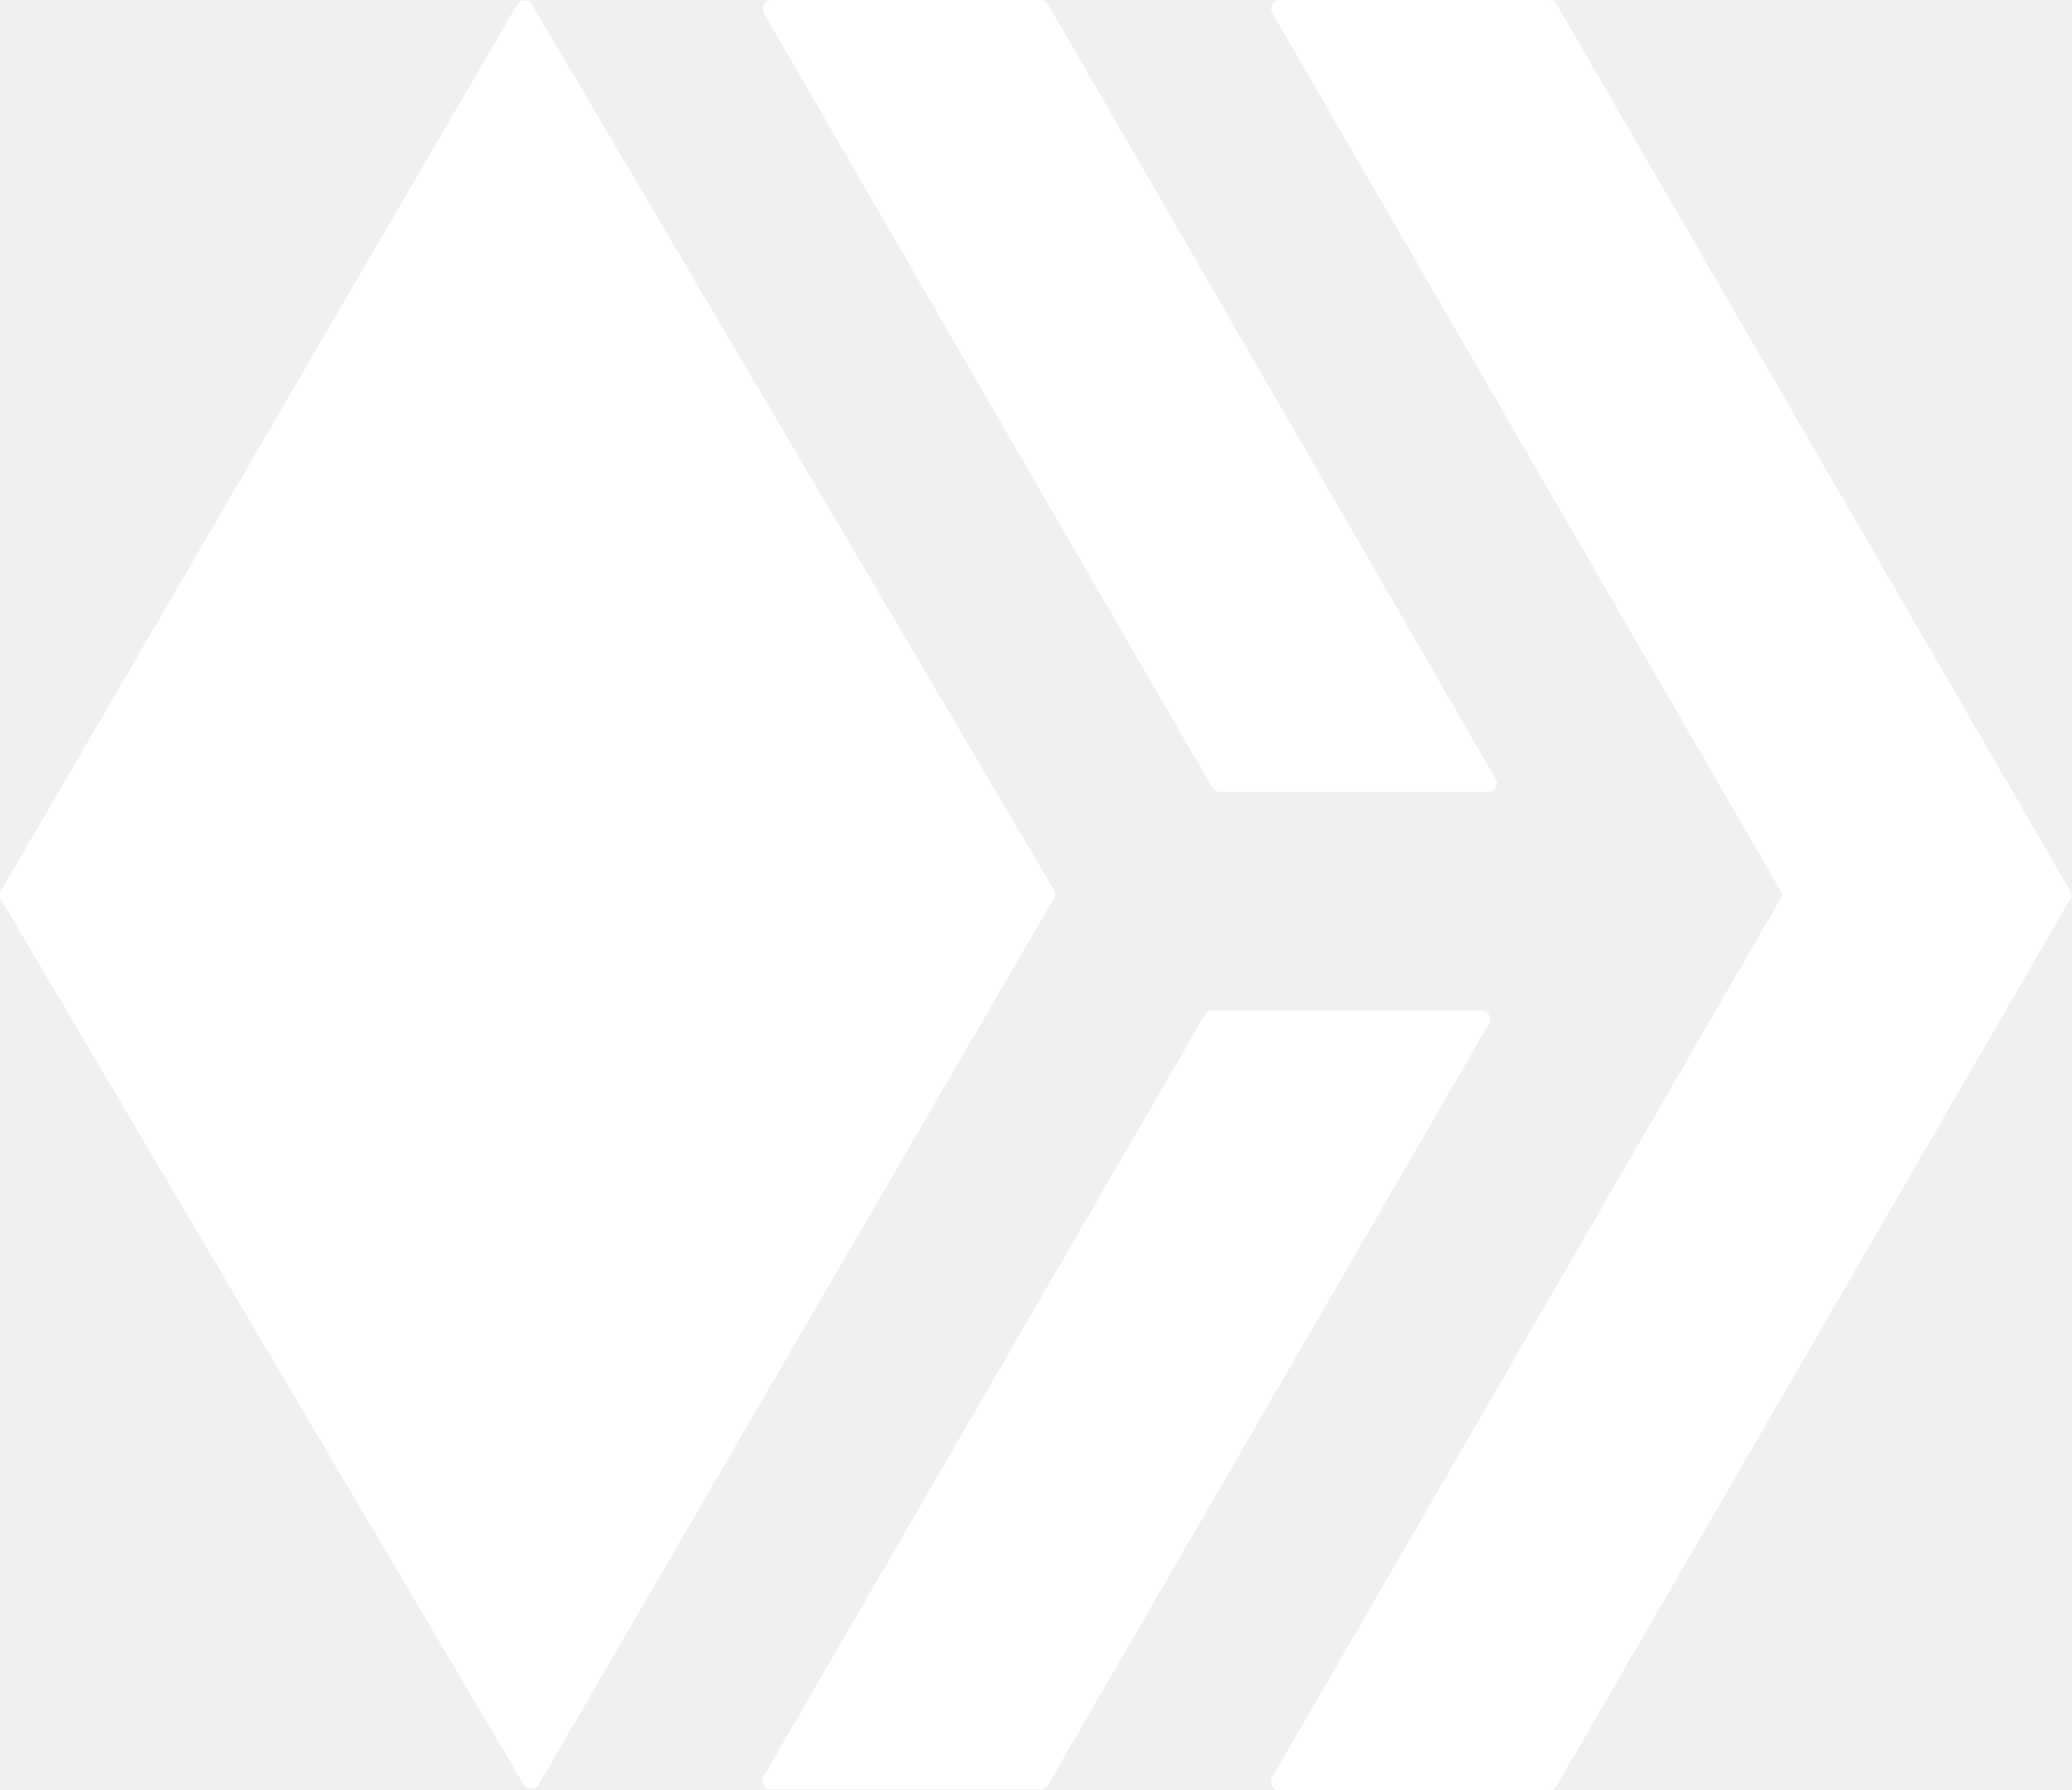
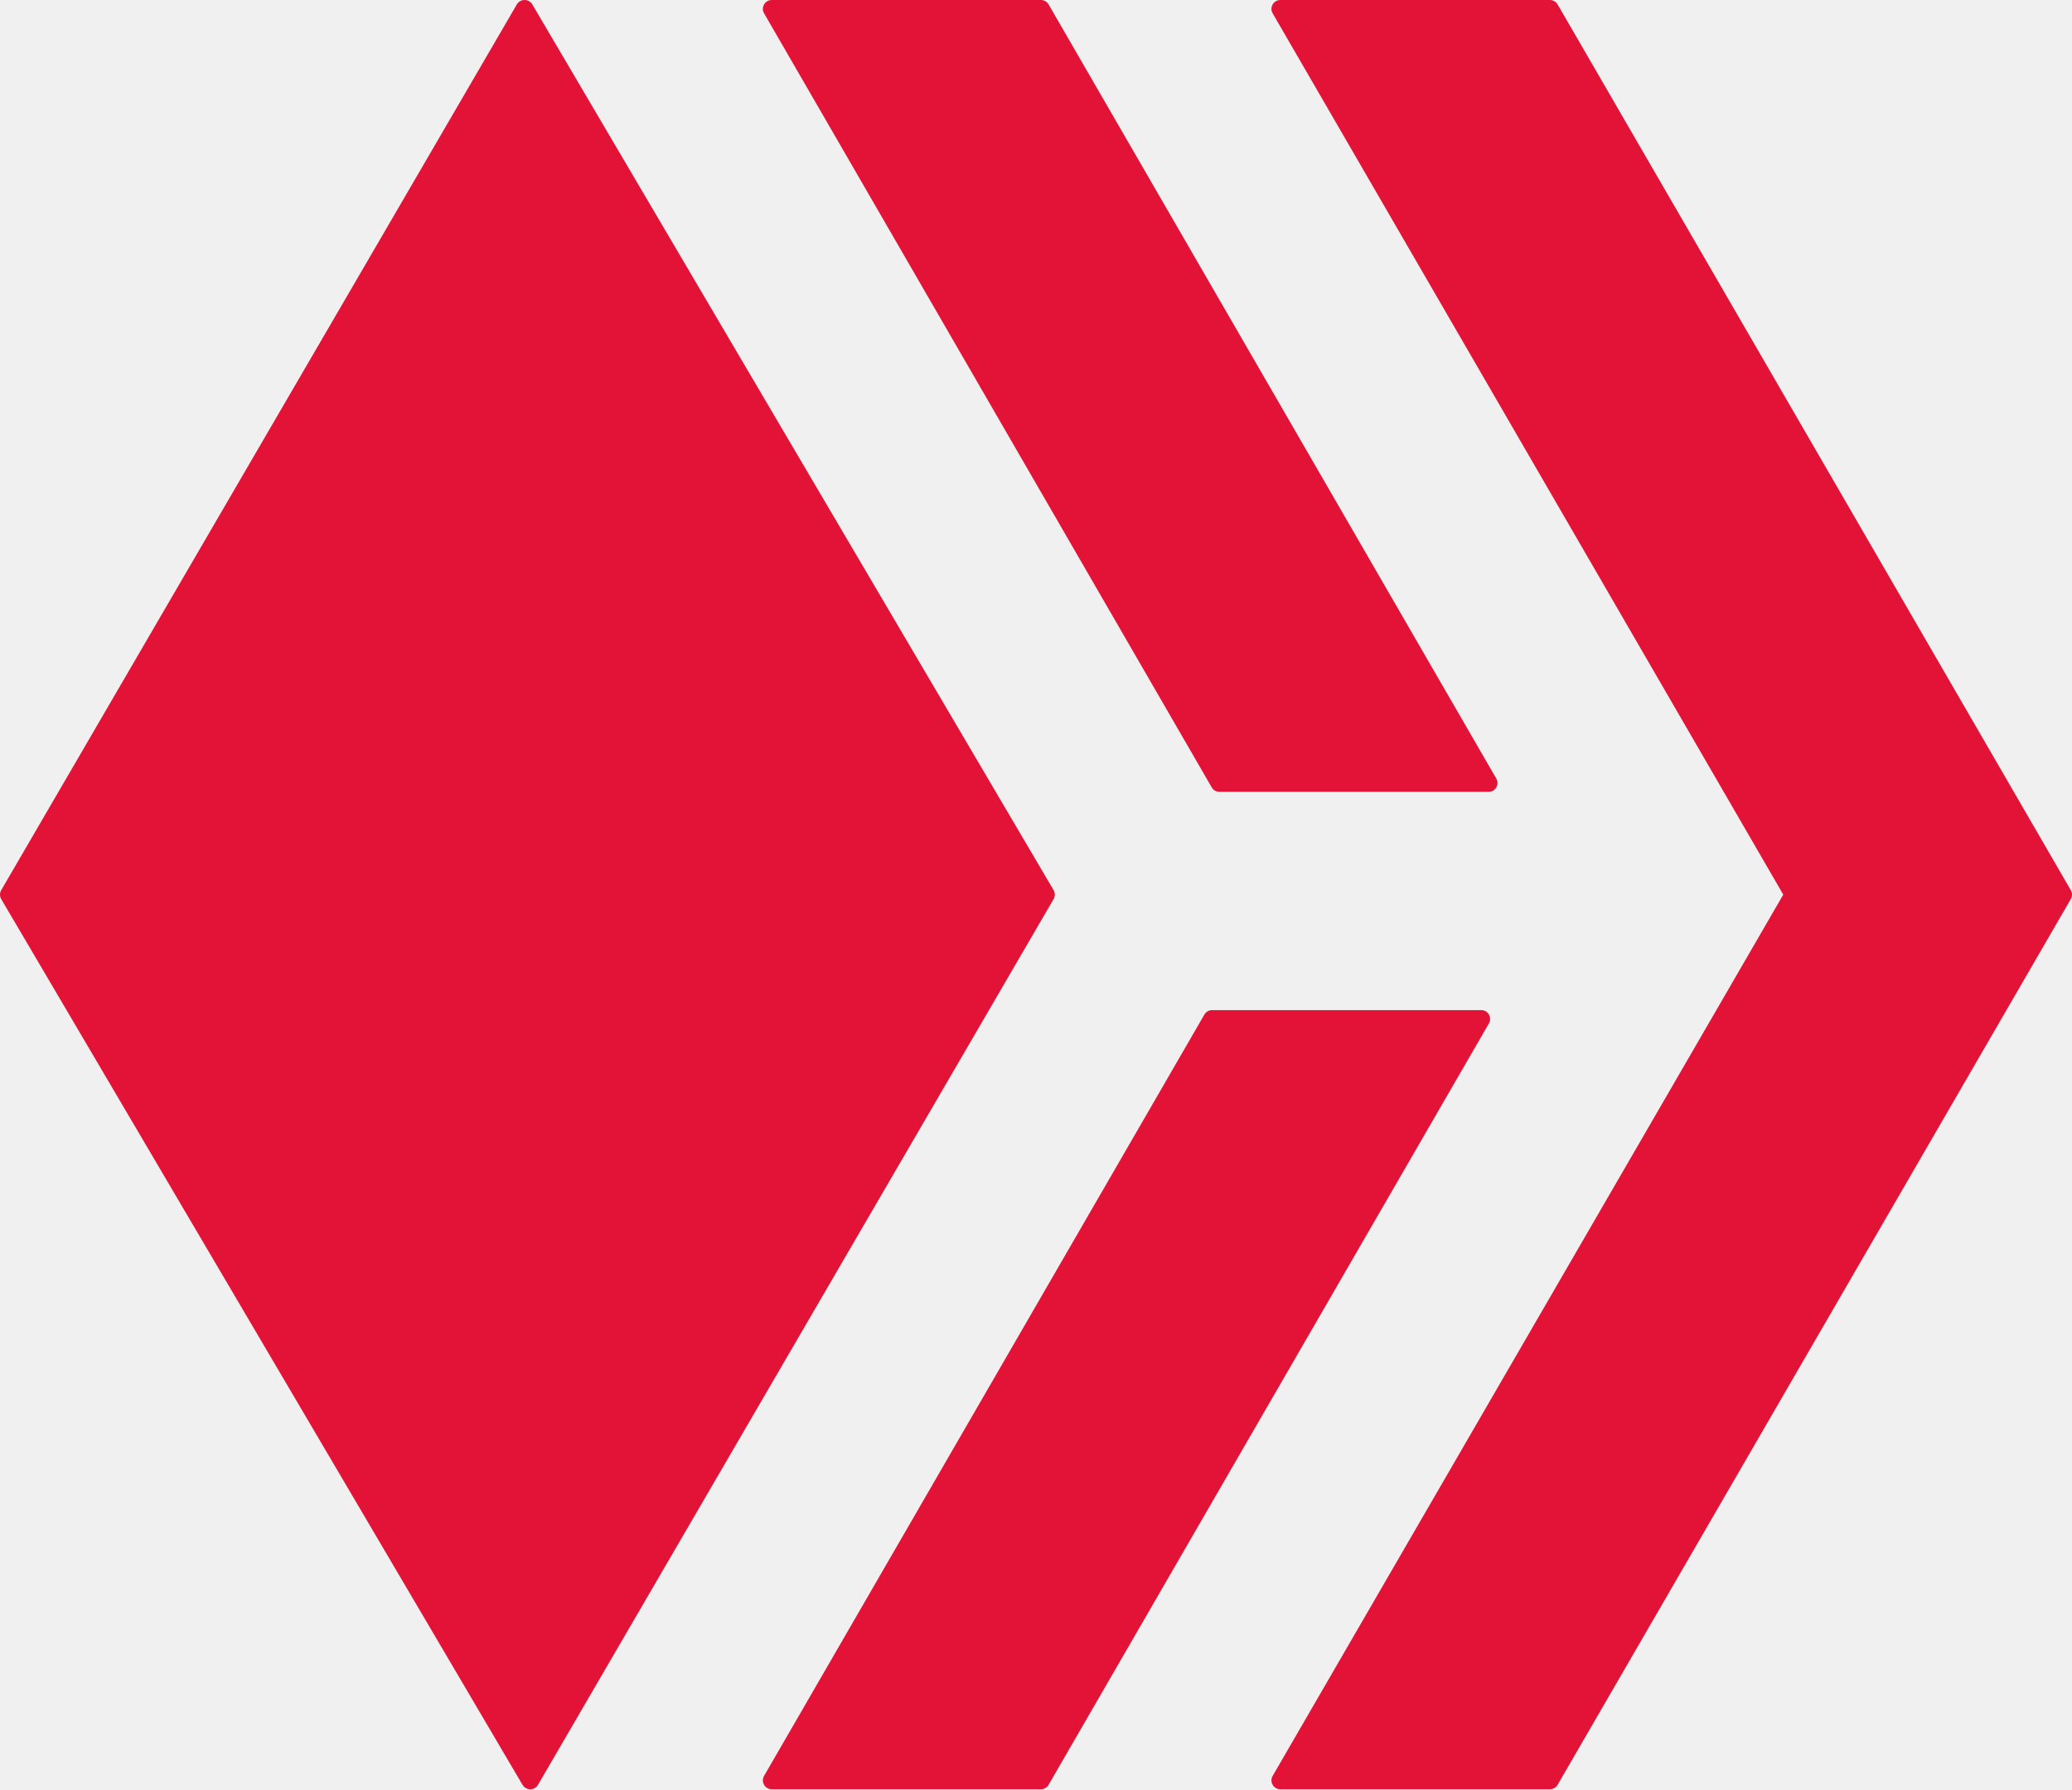
- <svg xmlns="http://www.w3.org/2000/svg" version="1.1" id="Layer_1" x="0px" y="0px" viewBox="0 0 220 190" style="enable-background:new 0 0 220 190;" xml:space="preserve">
-   <style type="text/css">
- 	.st0{fill:#FFFFFF;}
- </style>
-   <g>
-     <path class="st0" d="M157.3,107.3c0.7,0,1.2,0.8,0.8,1.4l-46.8,80.8c-0.2,0.3-0.5,0.5-0.8,0.5H81.9c-0.7,0-1.2-0.8-0.8-1.4   l46.8-80.8c0.2-0.3,0.5-0.5,0.8-0.5H157.3z M129.5,84.1c-0.3,0-0.6-0.2-0.8-0.5L81.1,1.4C80.8,0.8,81.2,0,81.9,0h28.6   c0.3,0,0.6,0.2,0.8,0.5l47.5,82.2c0.4,0.6-0.1,1.4-0.8,1.4H129.5z" />
-     <path class="st0" d="M135.1,1.4c-0.4-0.6,0.1-1.4,0.8-1.4h28.6c0.3,0,0.6,0.2,0.8,0.5l54.5,94.1c0.2,0.3,0.2,0.7,0,0.9l-54.5,94.1   c-0.2,0.3-0.5,0.5-0.8,0.5h-28.6c-0.7,0-1.2-0.8-0.8-1.4L189.3,95L135.1,1.4z M111.9,94.5c0.2,0.3,0.2,0.7,0,0.9l-54.7,94.1   c-0.4,0.6-1.3,0.6-1.6,0L0.1,95.5c-0.2-0.3-0.2-0.7,0-0.9L54.9,0.5c0.4-0.6,1.3-0.6,1.6,0L111.9,94.5z" />
+ <svg xmlns="http://www.w3.org/2000/svg" width="220" height="190" viewBox="0 0 220 190">
+   <g fill="#E31337">
+     <path d="M157.273,107.264 C157.999,107.264 158.453,108.051 158.089,108.681 L111.338,189.529 C111.17,189.82 110.859,190 110.522,190 L81.944,190 C81.218,190 80.764,189.212 81.128,188.583 L127.879,107.735 C128.047,107.443 128.358,107.264 128.695,107.264 L157.273,107.264 Z M129.478,84.09 C129.141,84.09 128.83,83.911 128.662,83.619 L81.128,1.417 C80.764,0.788 81.218,0 81.944,0 L110.522,0 C110.859,0 111.17,0.18 111.338,0.471 L158.872,82.673 C159.236,83.303 158.782,84.09 158.056,84.09 L129.478,84.09 Z" />
+     <path d="M135.128 1.416C134.764.787 135.219 0 135.947 0L164.566 0C164.904 0 165.216.18 165.385.472L219.873 94.528C220.042 94.82 220.042 95.18 219.873 95.472L165.385 189.528C165.216 189.82 164.904 190 164.566 190L135.947 190C135.219 190 134.764 189.213 135.128 188.584L189.343 95 135.128 1.416zM111.87 94.524C112.042 94.817 112.043 95.179 111.872 95.472L57.125 189.528C56.76 190.156 55.848 190.158 55.48 189.532L.13 95.476C-.042 95.183-.043 94.821.128 94.528L54.875.472C55.24-.156 56.152-.158 56.52.468L111.87 94.524z" />
  </g>
</svg>
